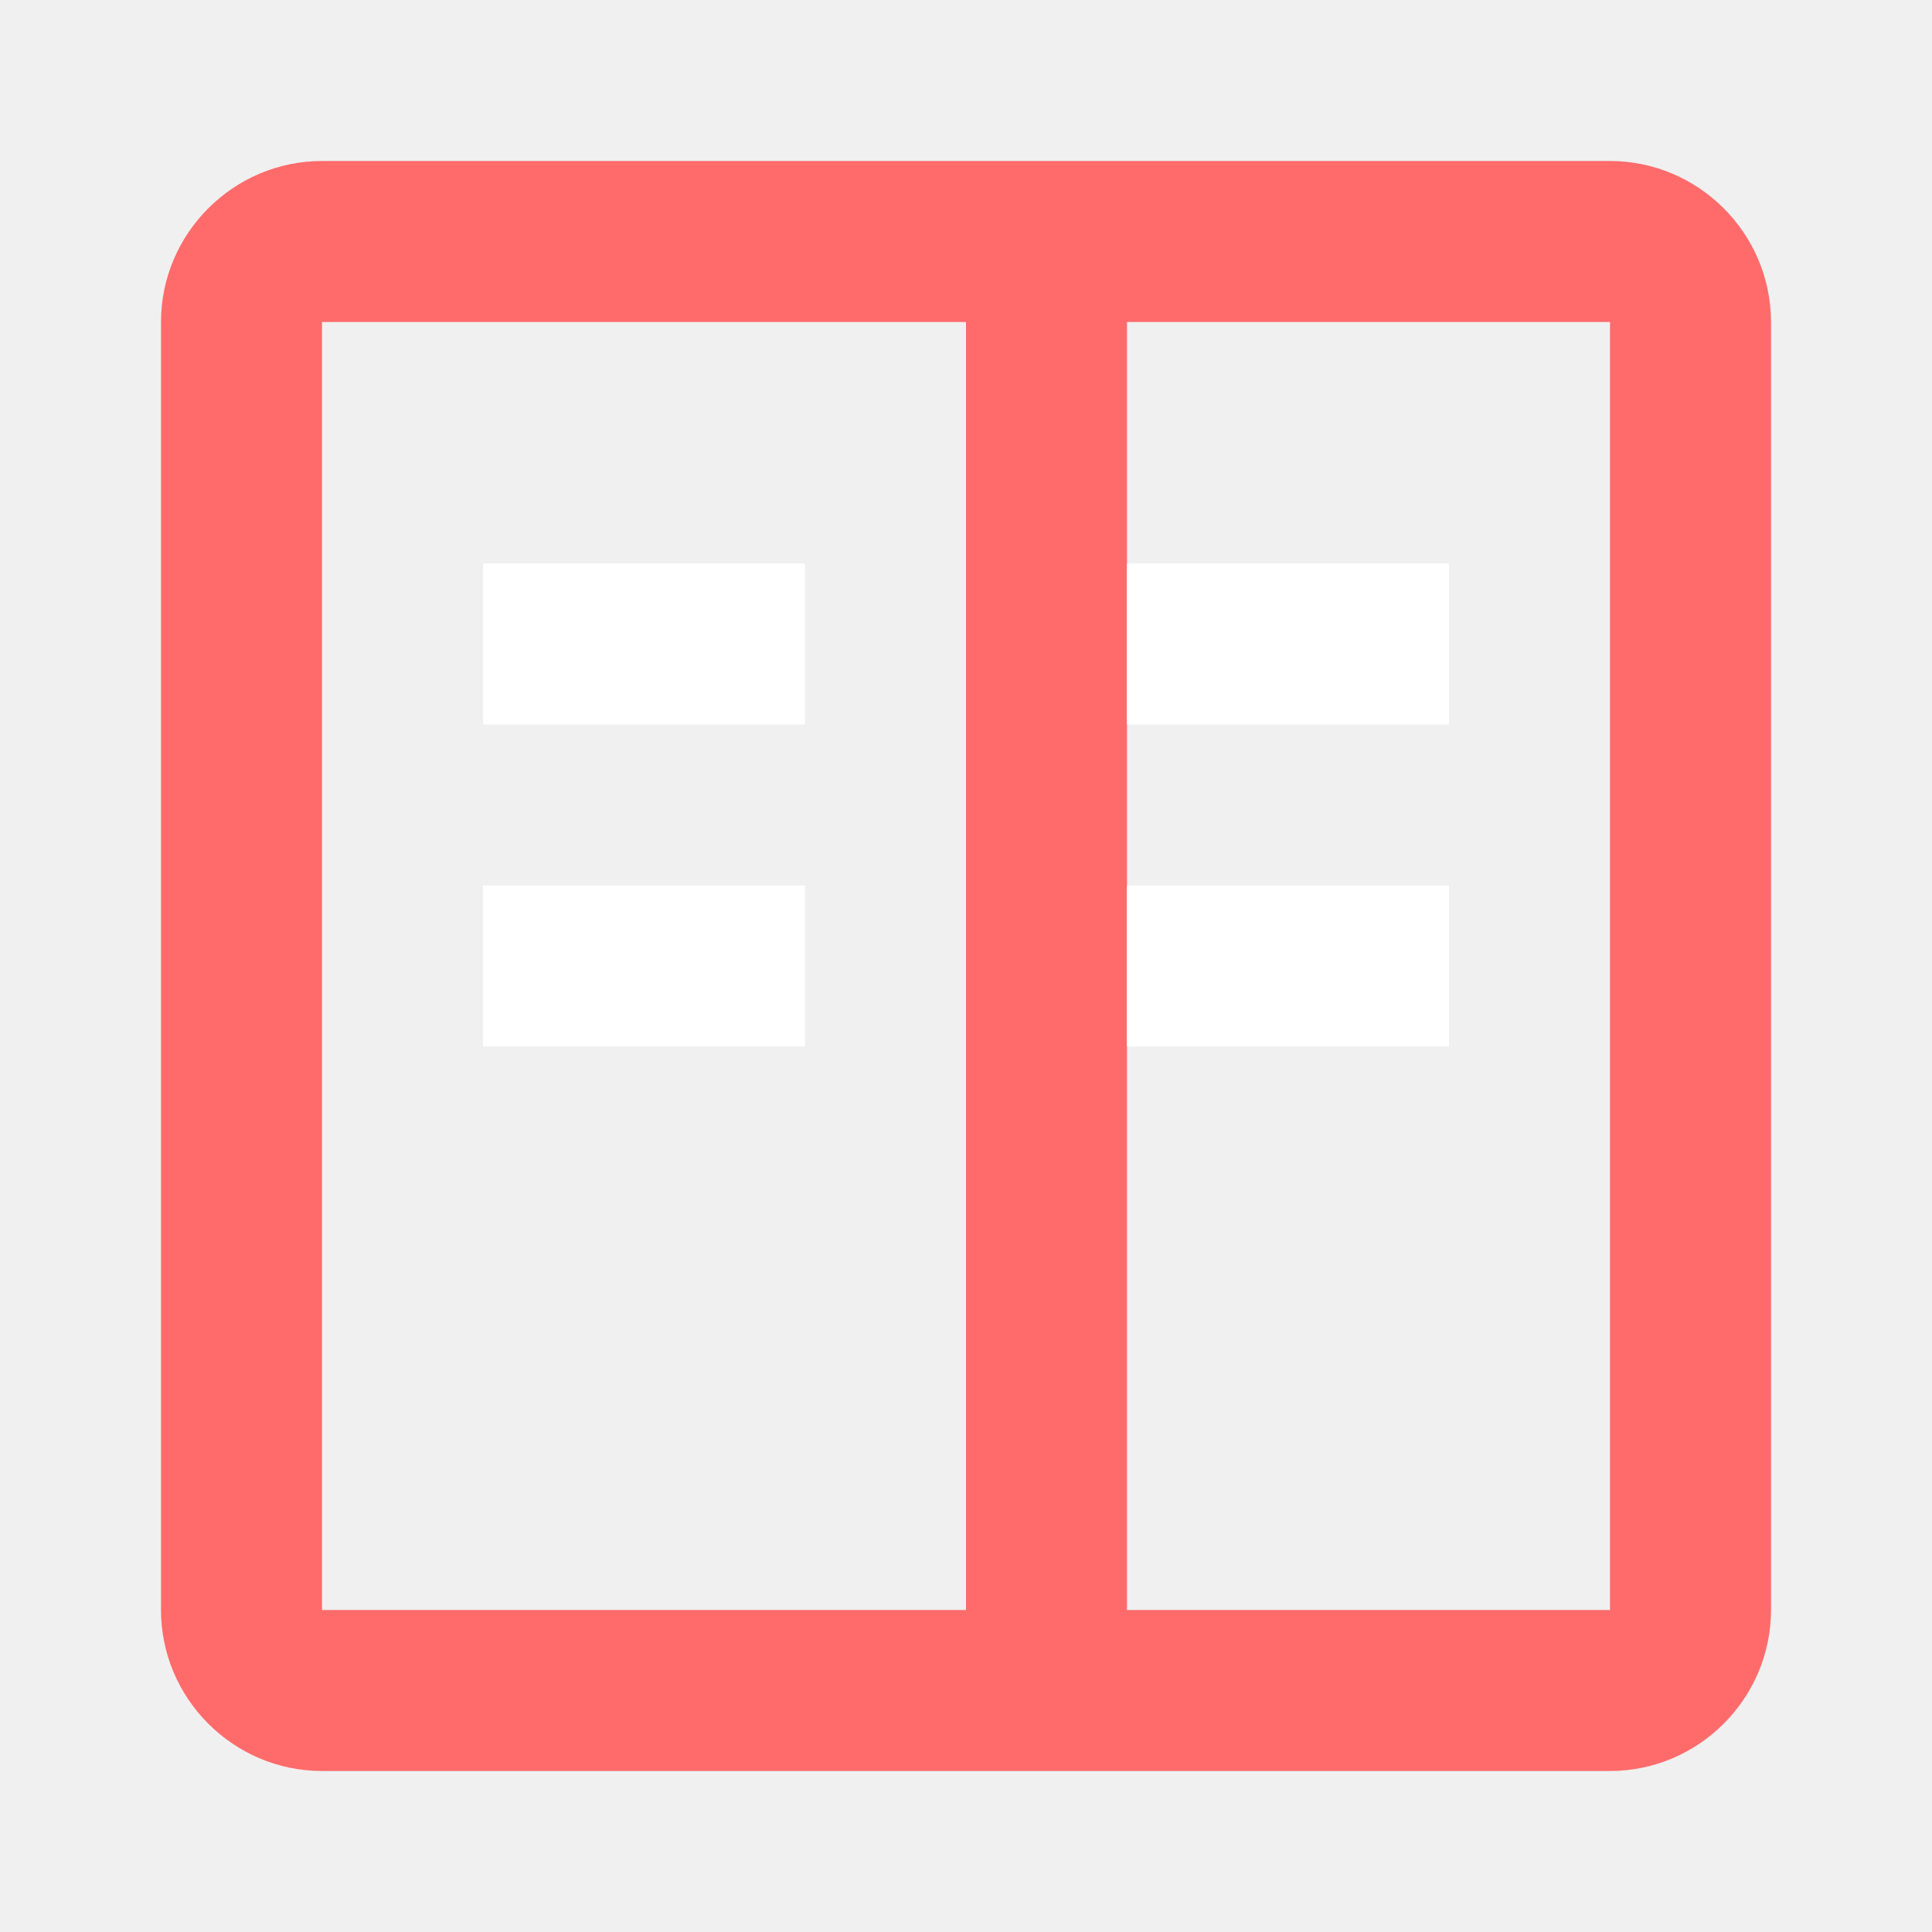
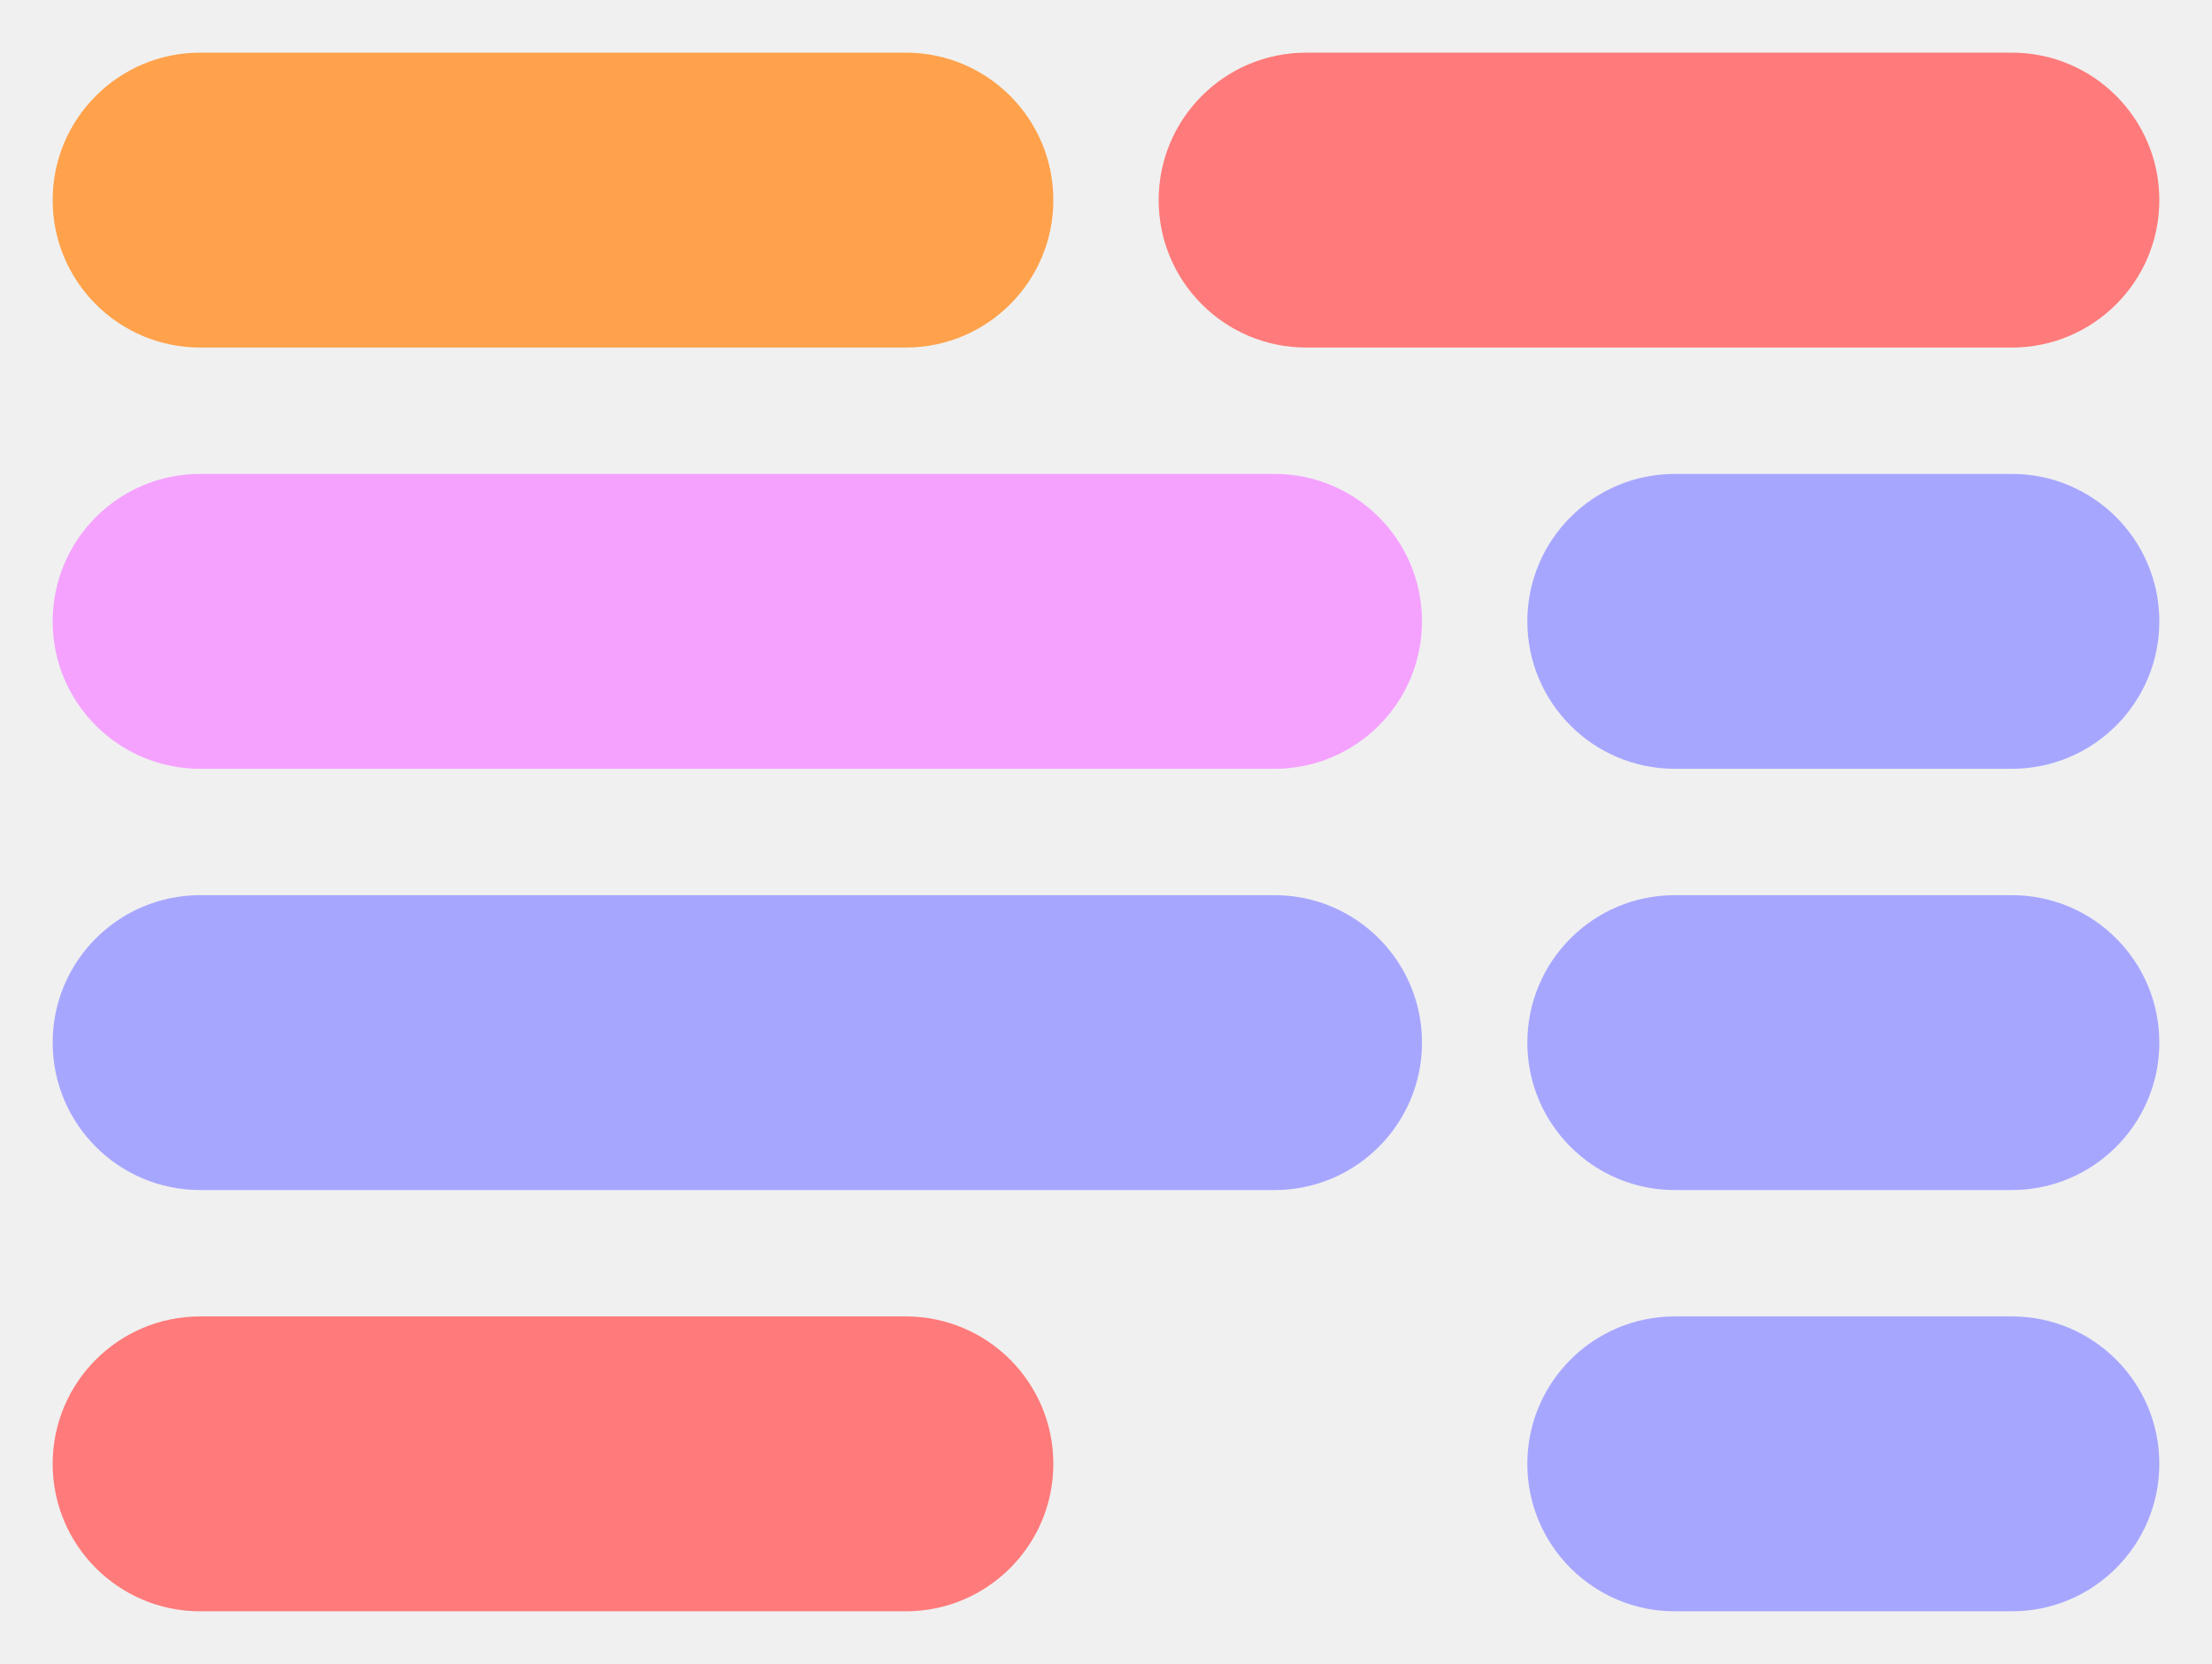
- <svg xmlns="http://www.w3.org/2000/svg" viewBox="0 0 24 24" fill="#FF6B6B">
-   <path d="M20 2H4c-1.1 0-2 .9-2 2v16c0 1.1.9 2 2 2h16c1.1 0 2-.9 2-2V4c0-1.1-.9-2-2-2zm-8 18H4V4h8v16zm8 0h-6V4h6v16z" />
-   <rect x="6" y="7" width="4" height="2" fill="#fff" />
-   <rect x="6" y="11" width="4" height="2" fill="#fff" />
-   <rect x="14" y="7" width="4" height="2" fill="#fff" />
-   <rect x="14" y="11" width="4" height="2" fill="#fff" />
+ <svg xmlns="http://www.w3.org/2000/svg" viewBox="70 110 420 316">
+   <rect x="80" y="120" width="190" height="56" rx="28" fill="#FFA24B" />
+   <rect x="80" y="200" width="260" height="56" rx="28" fill="#F5A2FF" />
+   <rect x="80" y="280" width="260" height="56" rx="28" fill="#A7A6FF" />
+   <rect x="80" y="360" width="190" height="56" rx="28" fill="#FF7A7A" />
+   <rect x="290" y="120" width="190" height="56" rx="28" fill="#FF7A7A" />
+   <rect x="360" y="200" width="120" height="56" rx="28" fill="#A7A6FF" />
+   <rect x="360" y="280" width="120" height="56" rx="28" fill="#A7A6FF" />
+   <rect x="360" y="360" width="120" height="56" rx="28" fill="#A7A6FF" />
</svg>
